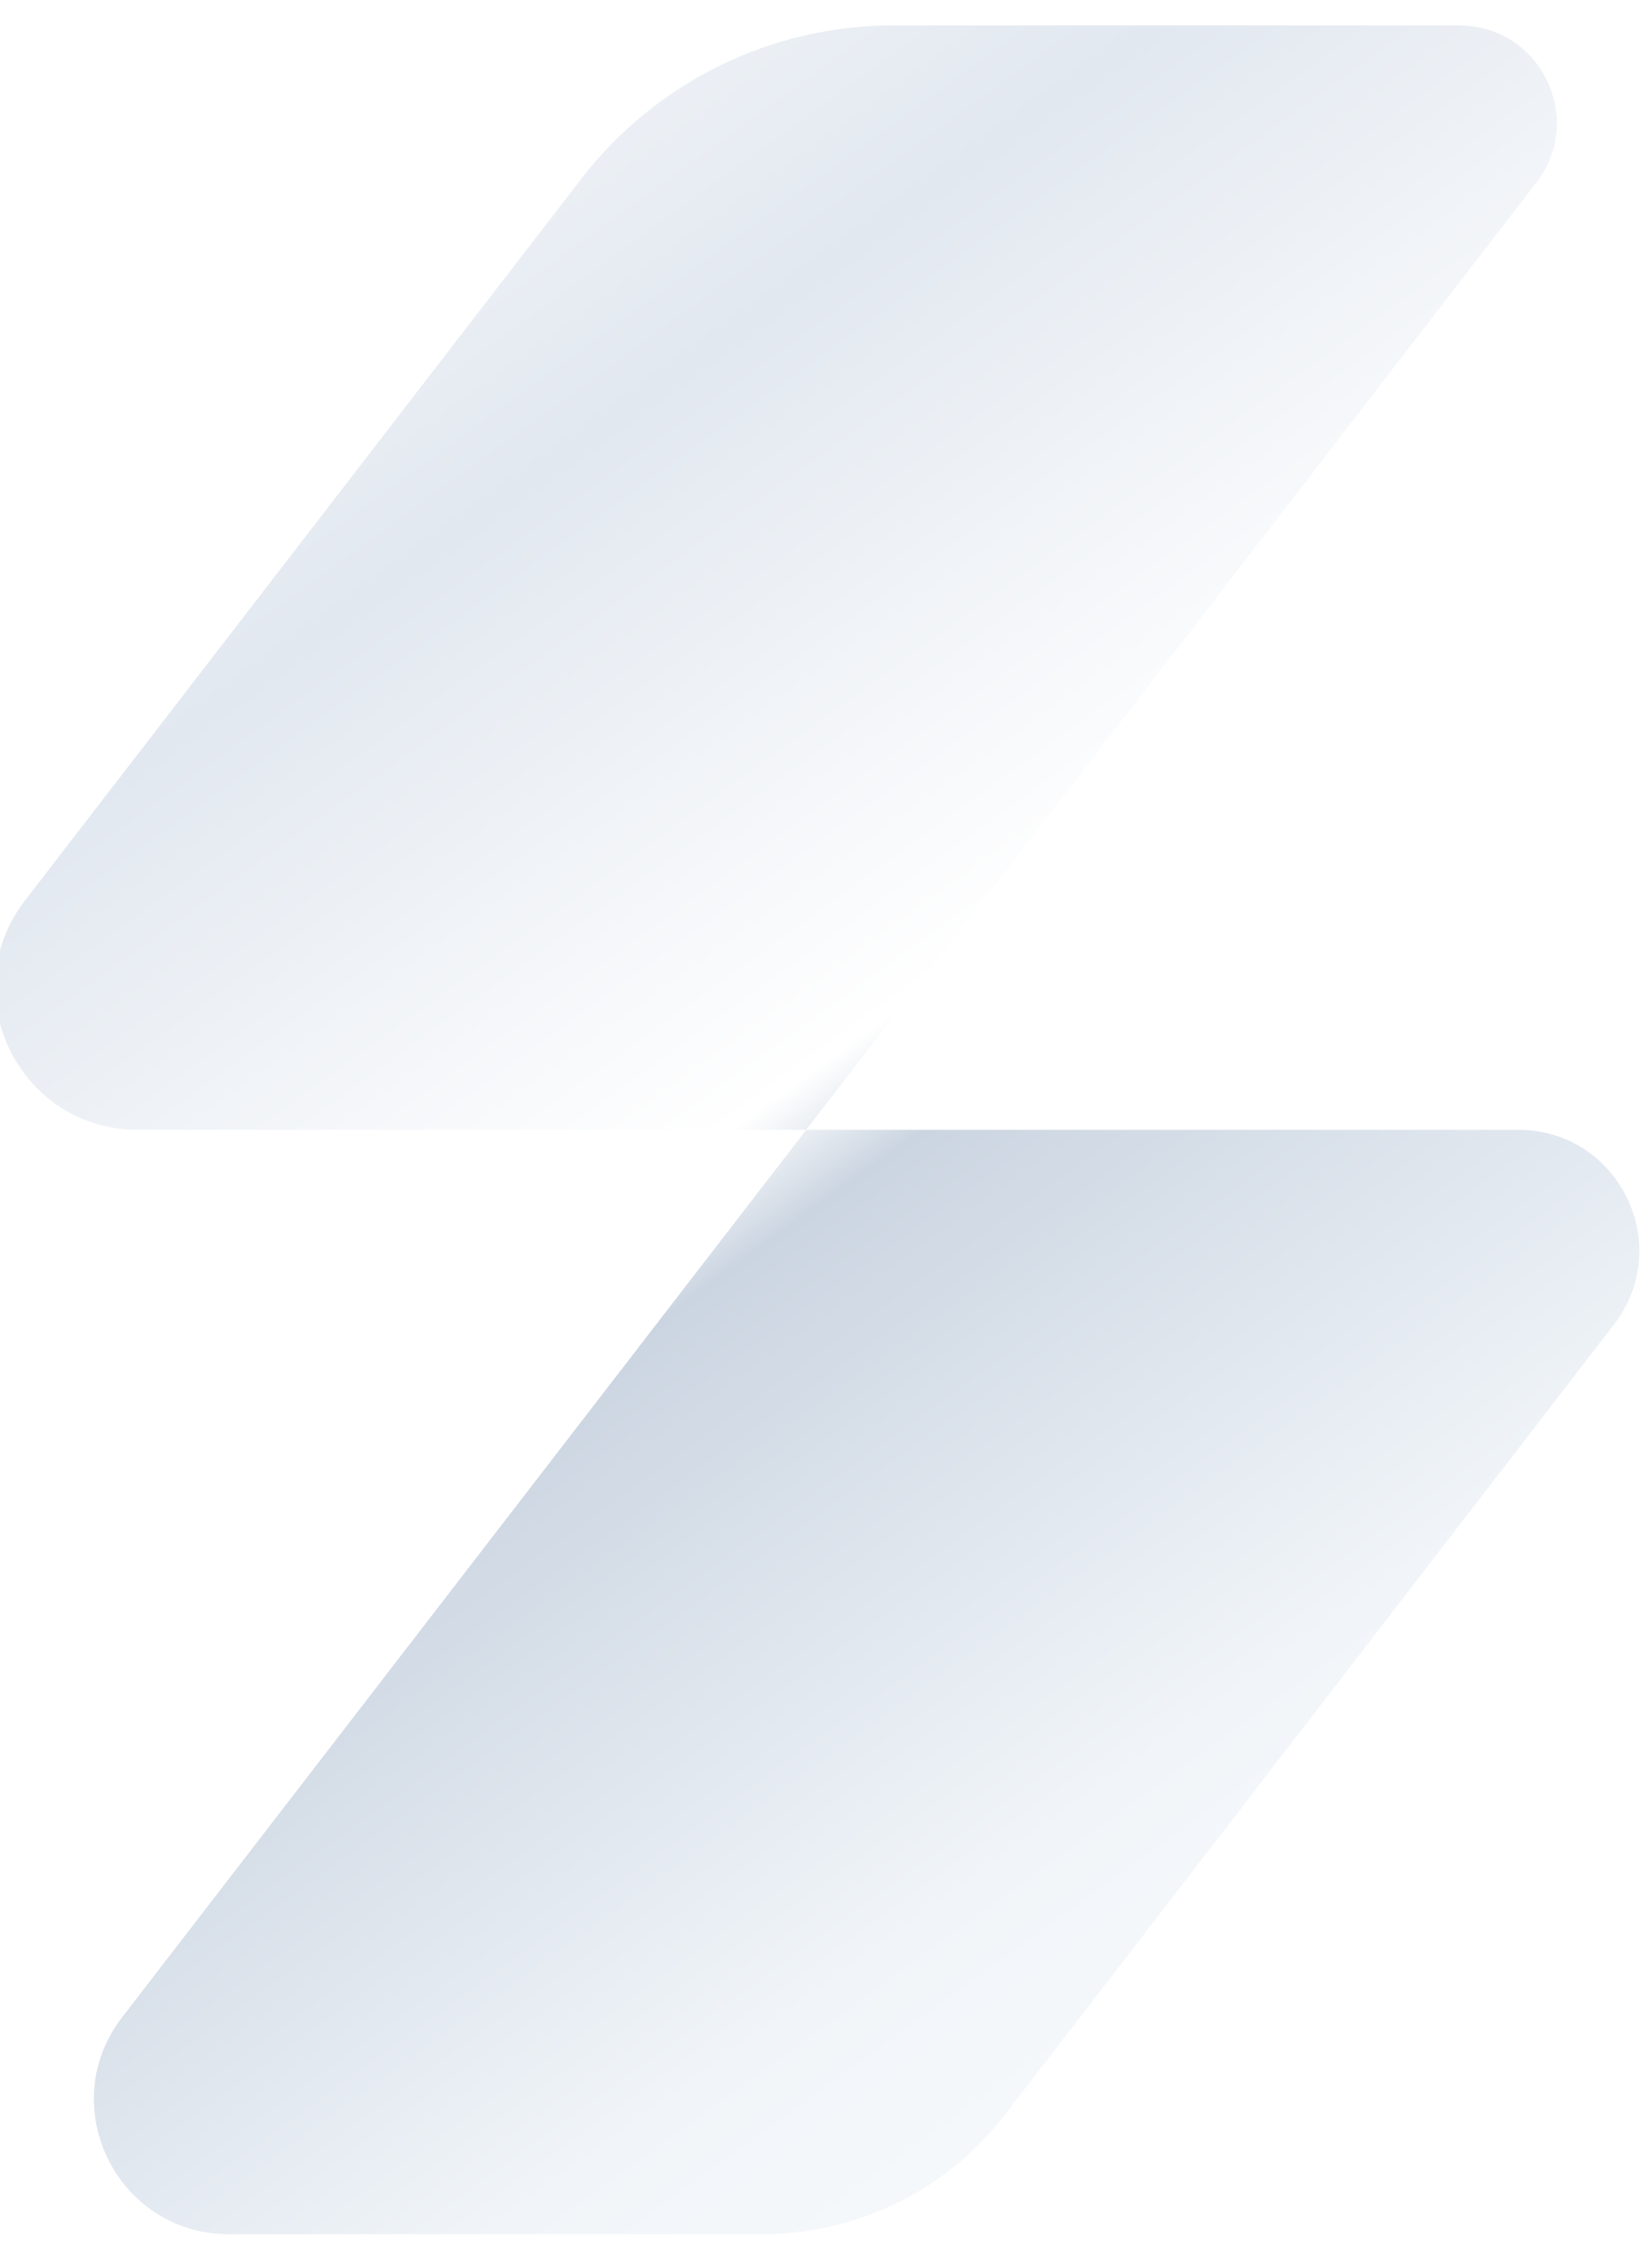
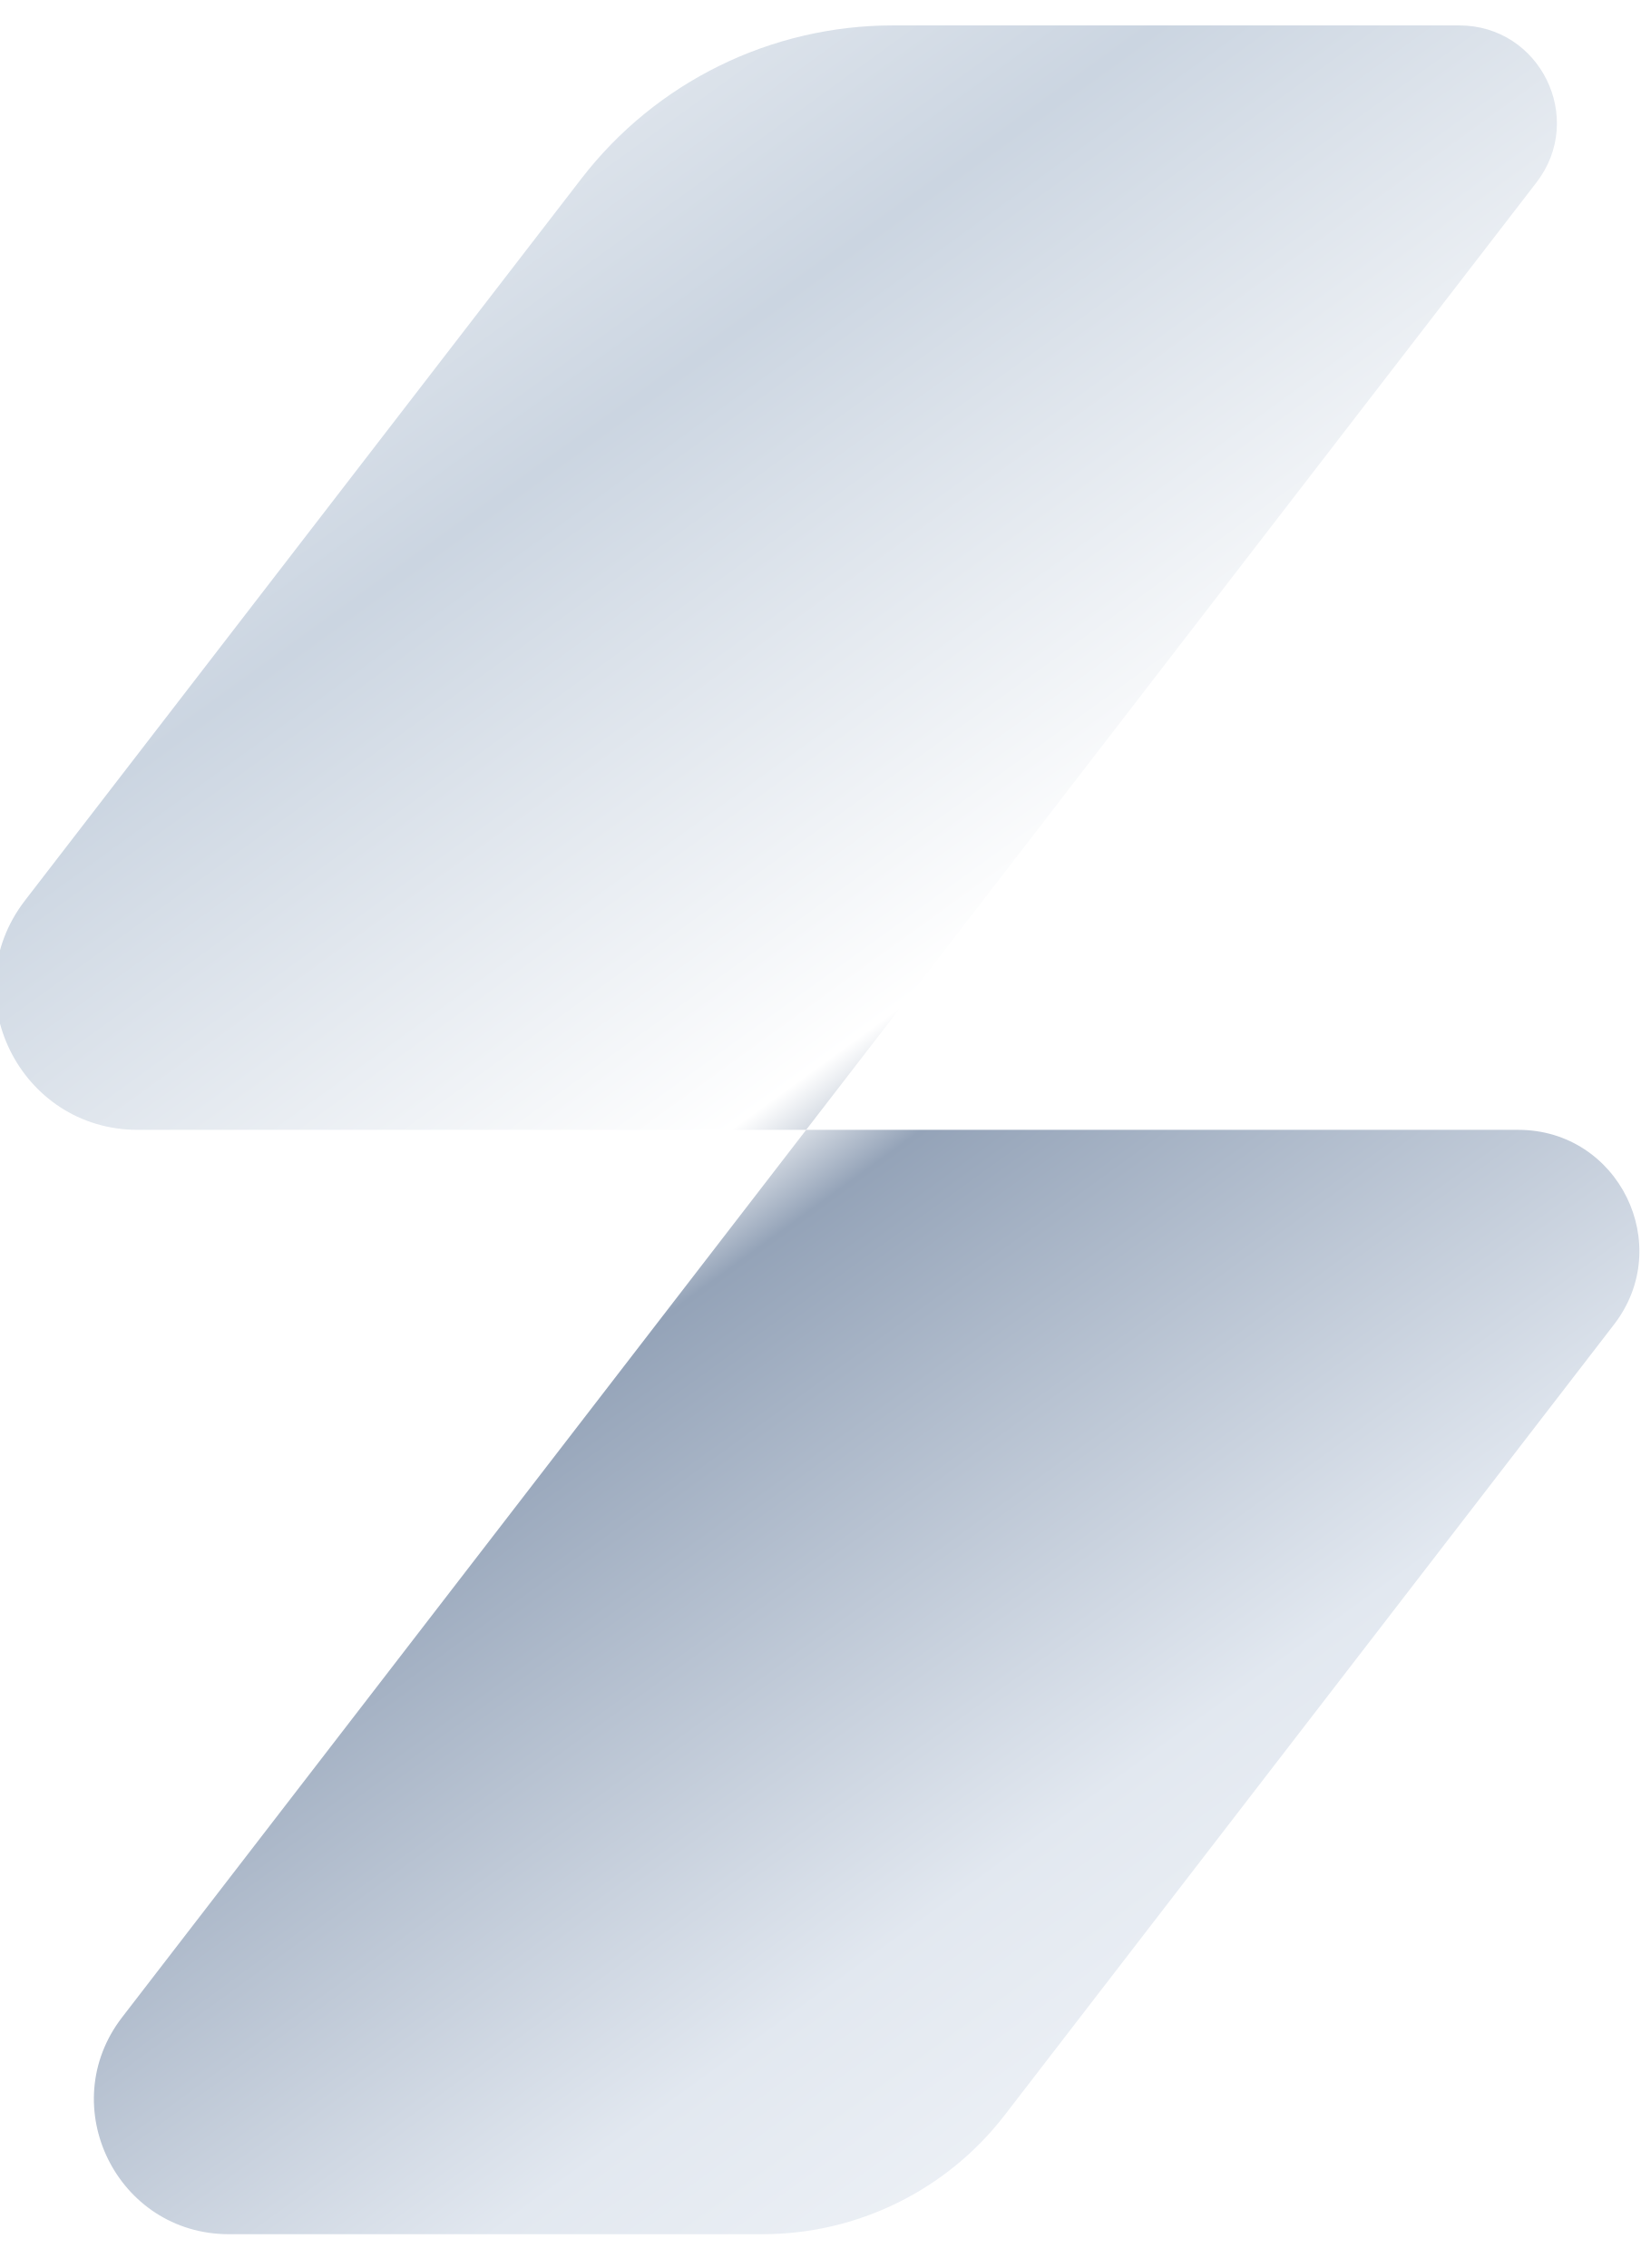
<svg xmlns="http://www.w3.org/2000/svg" id="Layer_1" data-name="Layer 1" viewBox="253 188 534 738">
  <defs>
    <linearGradient id="silver-elegant" gradientUnits="userSpaceOnUse" x1="253" y1="188" x2="787" y2="926">
      <stop offset="0%" stop-color="#FFFFFF" />
-       <stop offset="25%" stop-color="#E2E8F0" />
+       <stop offset="25%" stop-color="#CBD5E1" />
      <stop offset="48%" stop-color="#FFFFFF" />
-       <stop offset="52%" stop-color="#CBD5E1" />
-       <stop offset="75%" stop-color="#F1F5F9" />
+       <stop offset="52%" stop-color="#94A3B8" />
+       <stop offset="75%" stop-color="#E2E8F0" />
      <stop offset="100%" stop-color="#FFFFFF" />
    </linearGradient>
  </defs>
  <g fill="url(#silver-elegant)">
    <path d="M727.86,196.27H543.58a128,128,0,0,0-101.37,49.84L261.14,481c-23.49,30.47-1.76,74.65,36.71,74.65H515.34L753,247.37C769.08,226.51,754.21,196.27,727.86,196.27Z" />
    <path d="M747.08,555.65H515.34L292.75,844.4c-22.22,28.82-1.67,70.6,34.72,70.6h173.7a99.43,99.43,0,0,0,78.74-38.7L778.23,619C798.19,593.13,779.74,555.65,747.08,555.65Z" />
  </g>
</svg>
